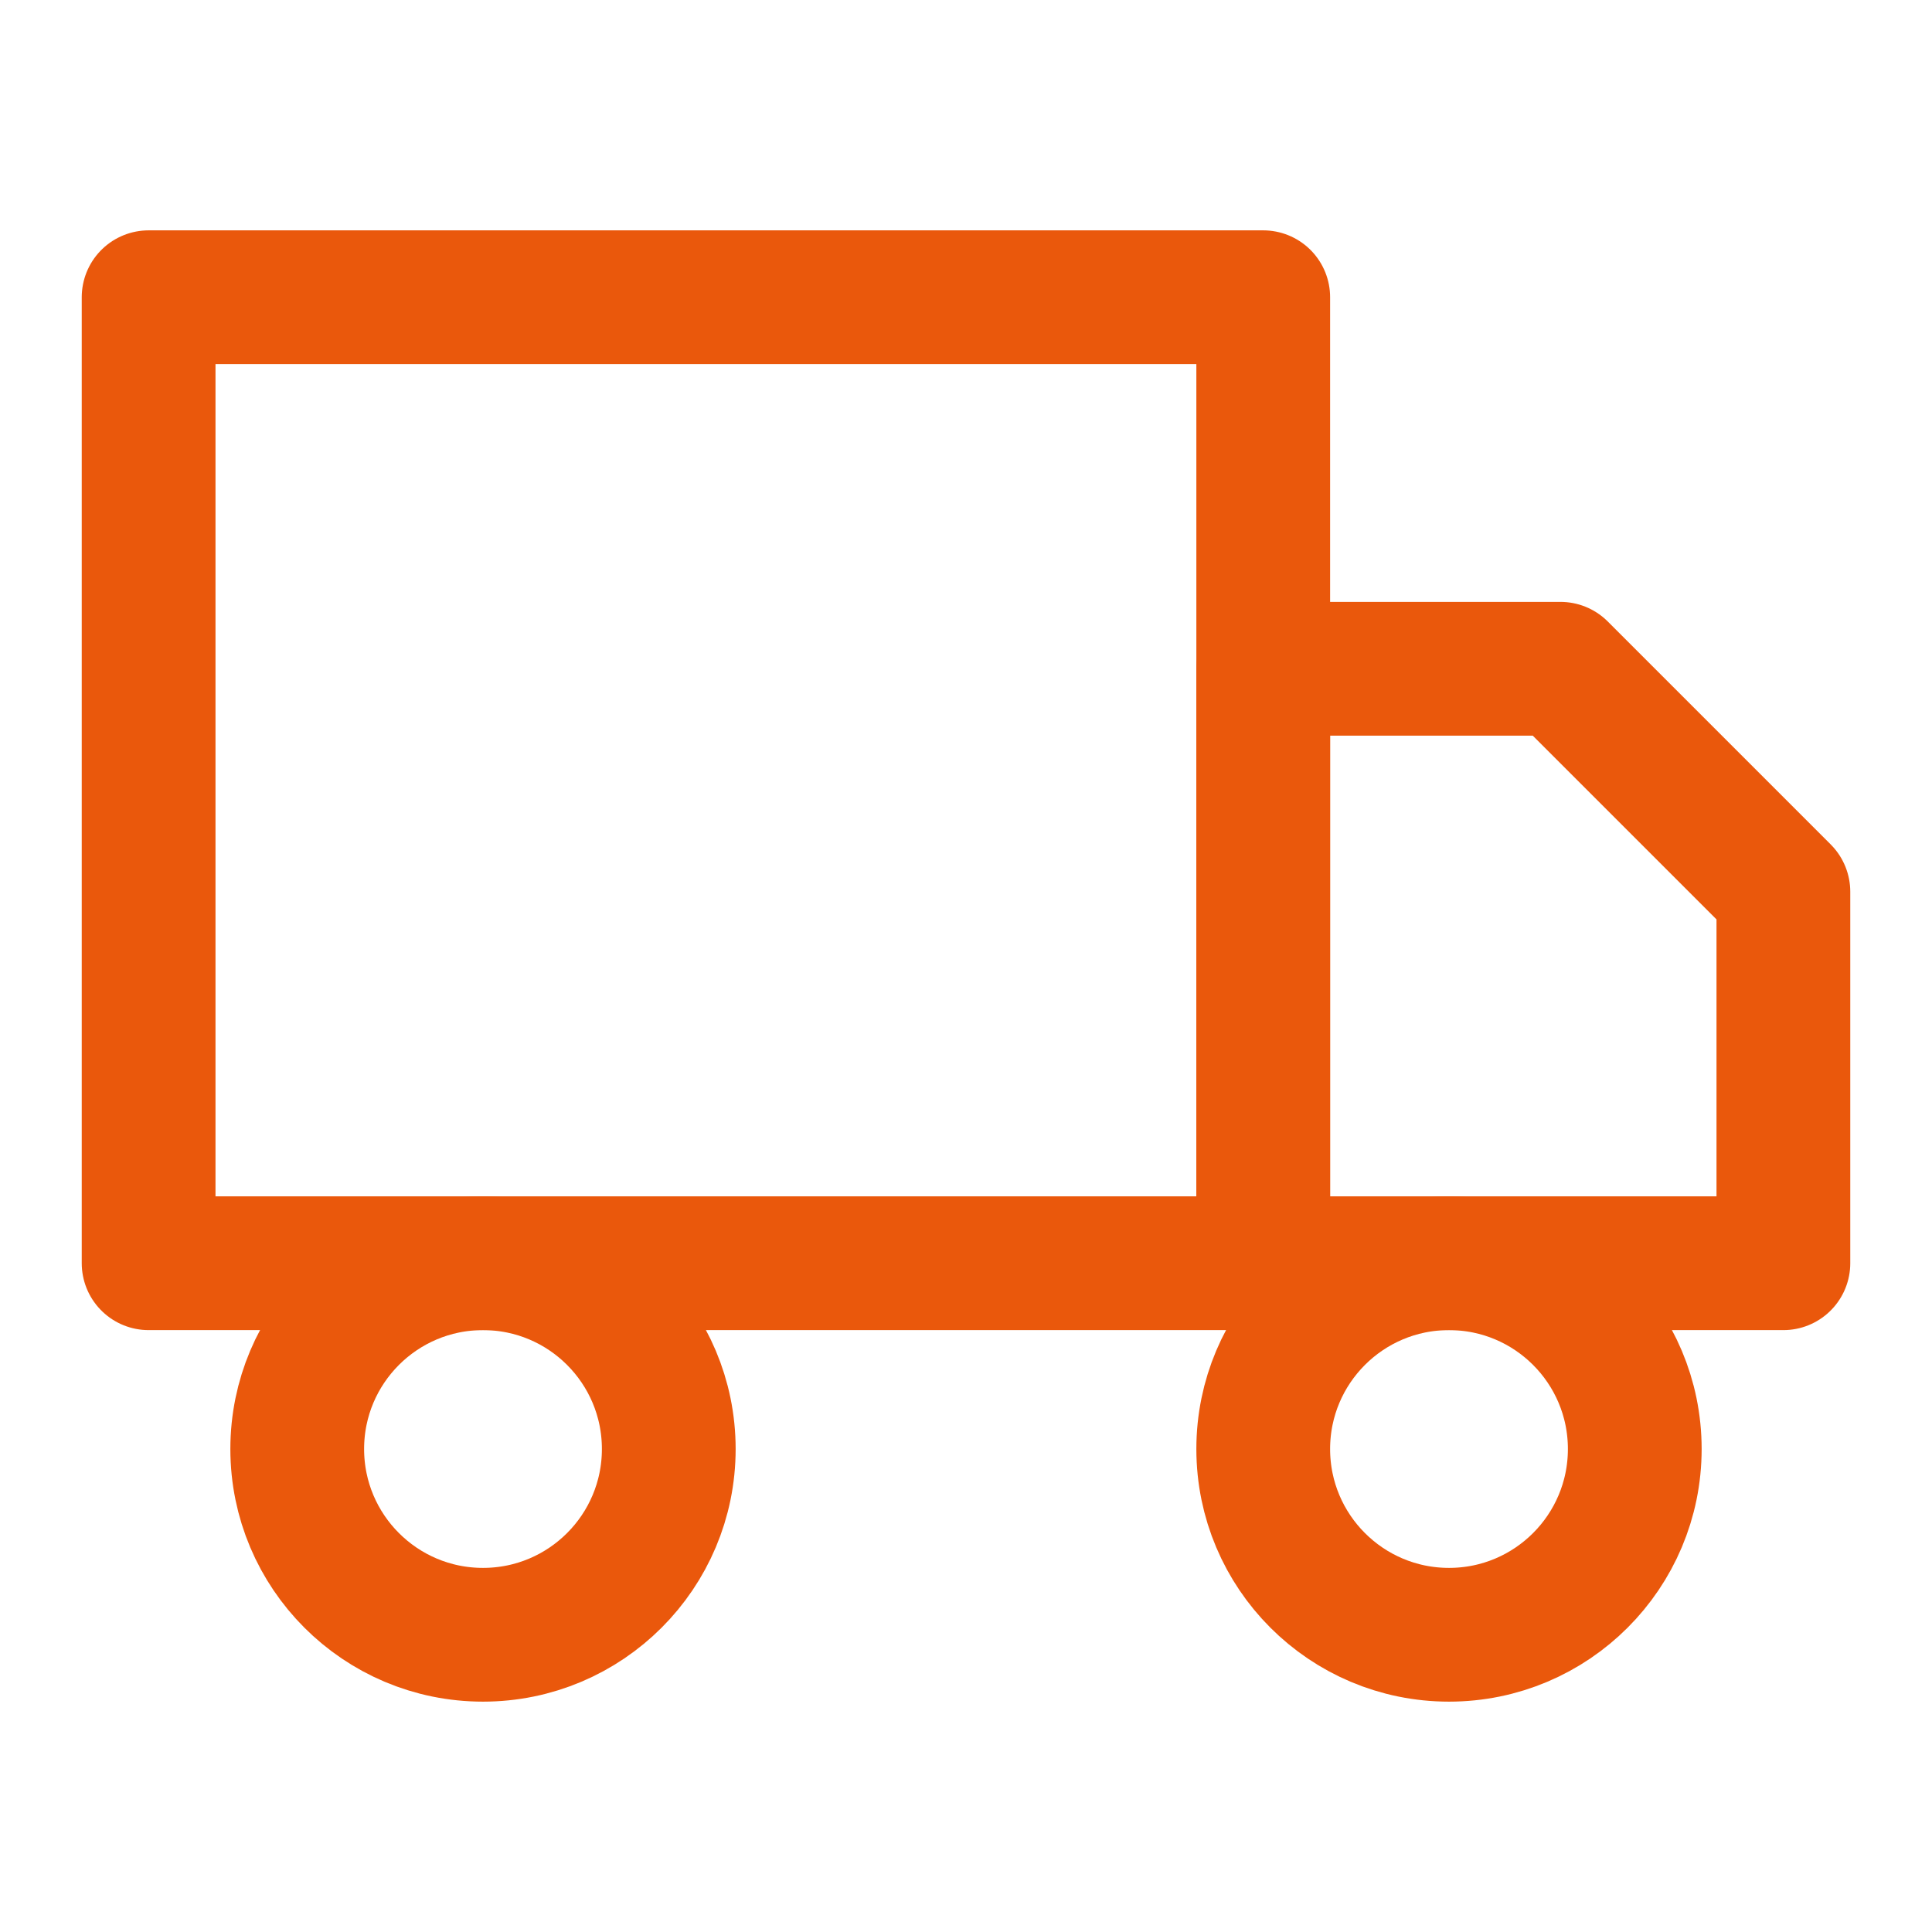
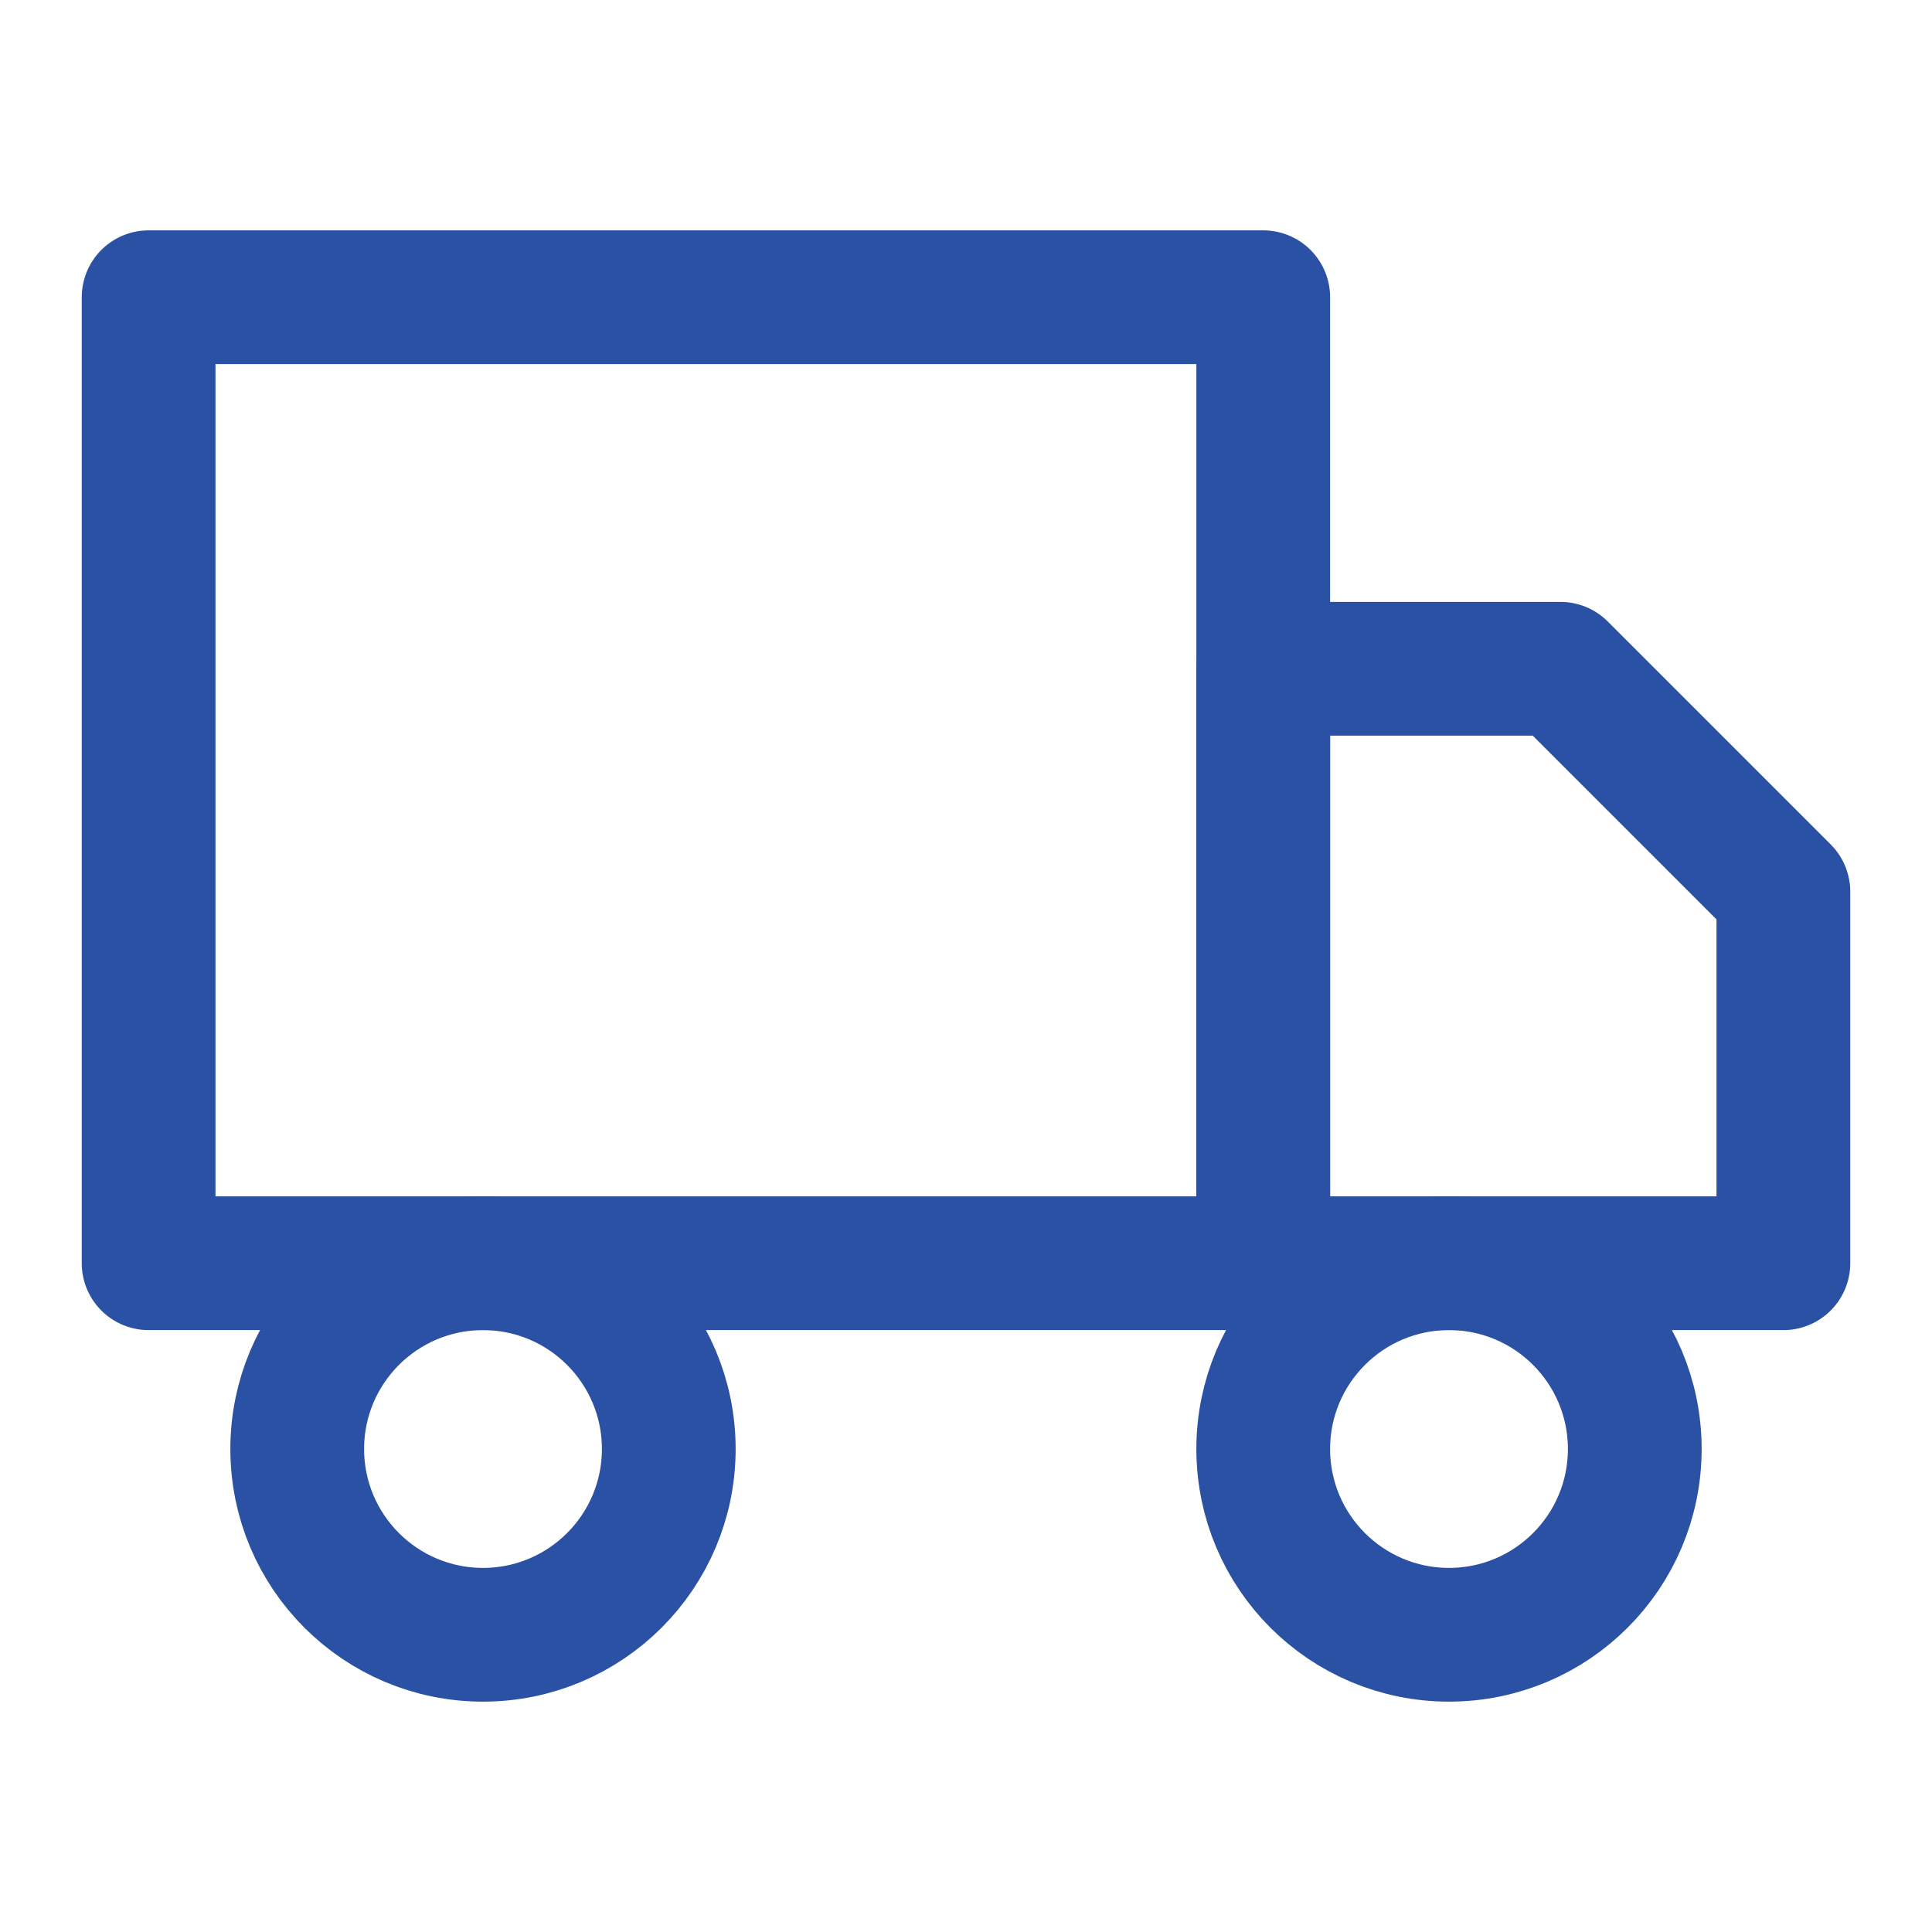
- <svg xmlns="http://www.w3.org/2000/svg" width="256" height="256" viewBox="-1 -1 26 26" fill="none" stroke="#EA580C" stroke-width="1.8" stroke-linecap="round" stroke-linejoin="round">
+ <svg xmlns="http://www.w3.org/2000/svg" width="256" height="256" viewBox="-1 -1 26 26" fill="none" stroke="#2A51A3" stroke-width="1.8" stroke-linecap="round" stroke-linejoin="round">
  <rect x="1" y="3" width="15" height="13" />
  <polygon points="16 8 20 8 23 11 23 16 16 16 16 8" />
  <circle cx="5.5" cy="18.5" r="2.5" />
  <circle cx="18.5" cy="18.5" r="2.5" />
</svg>
